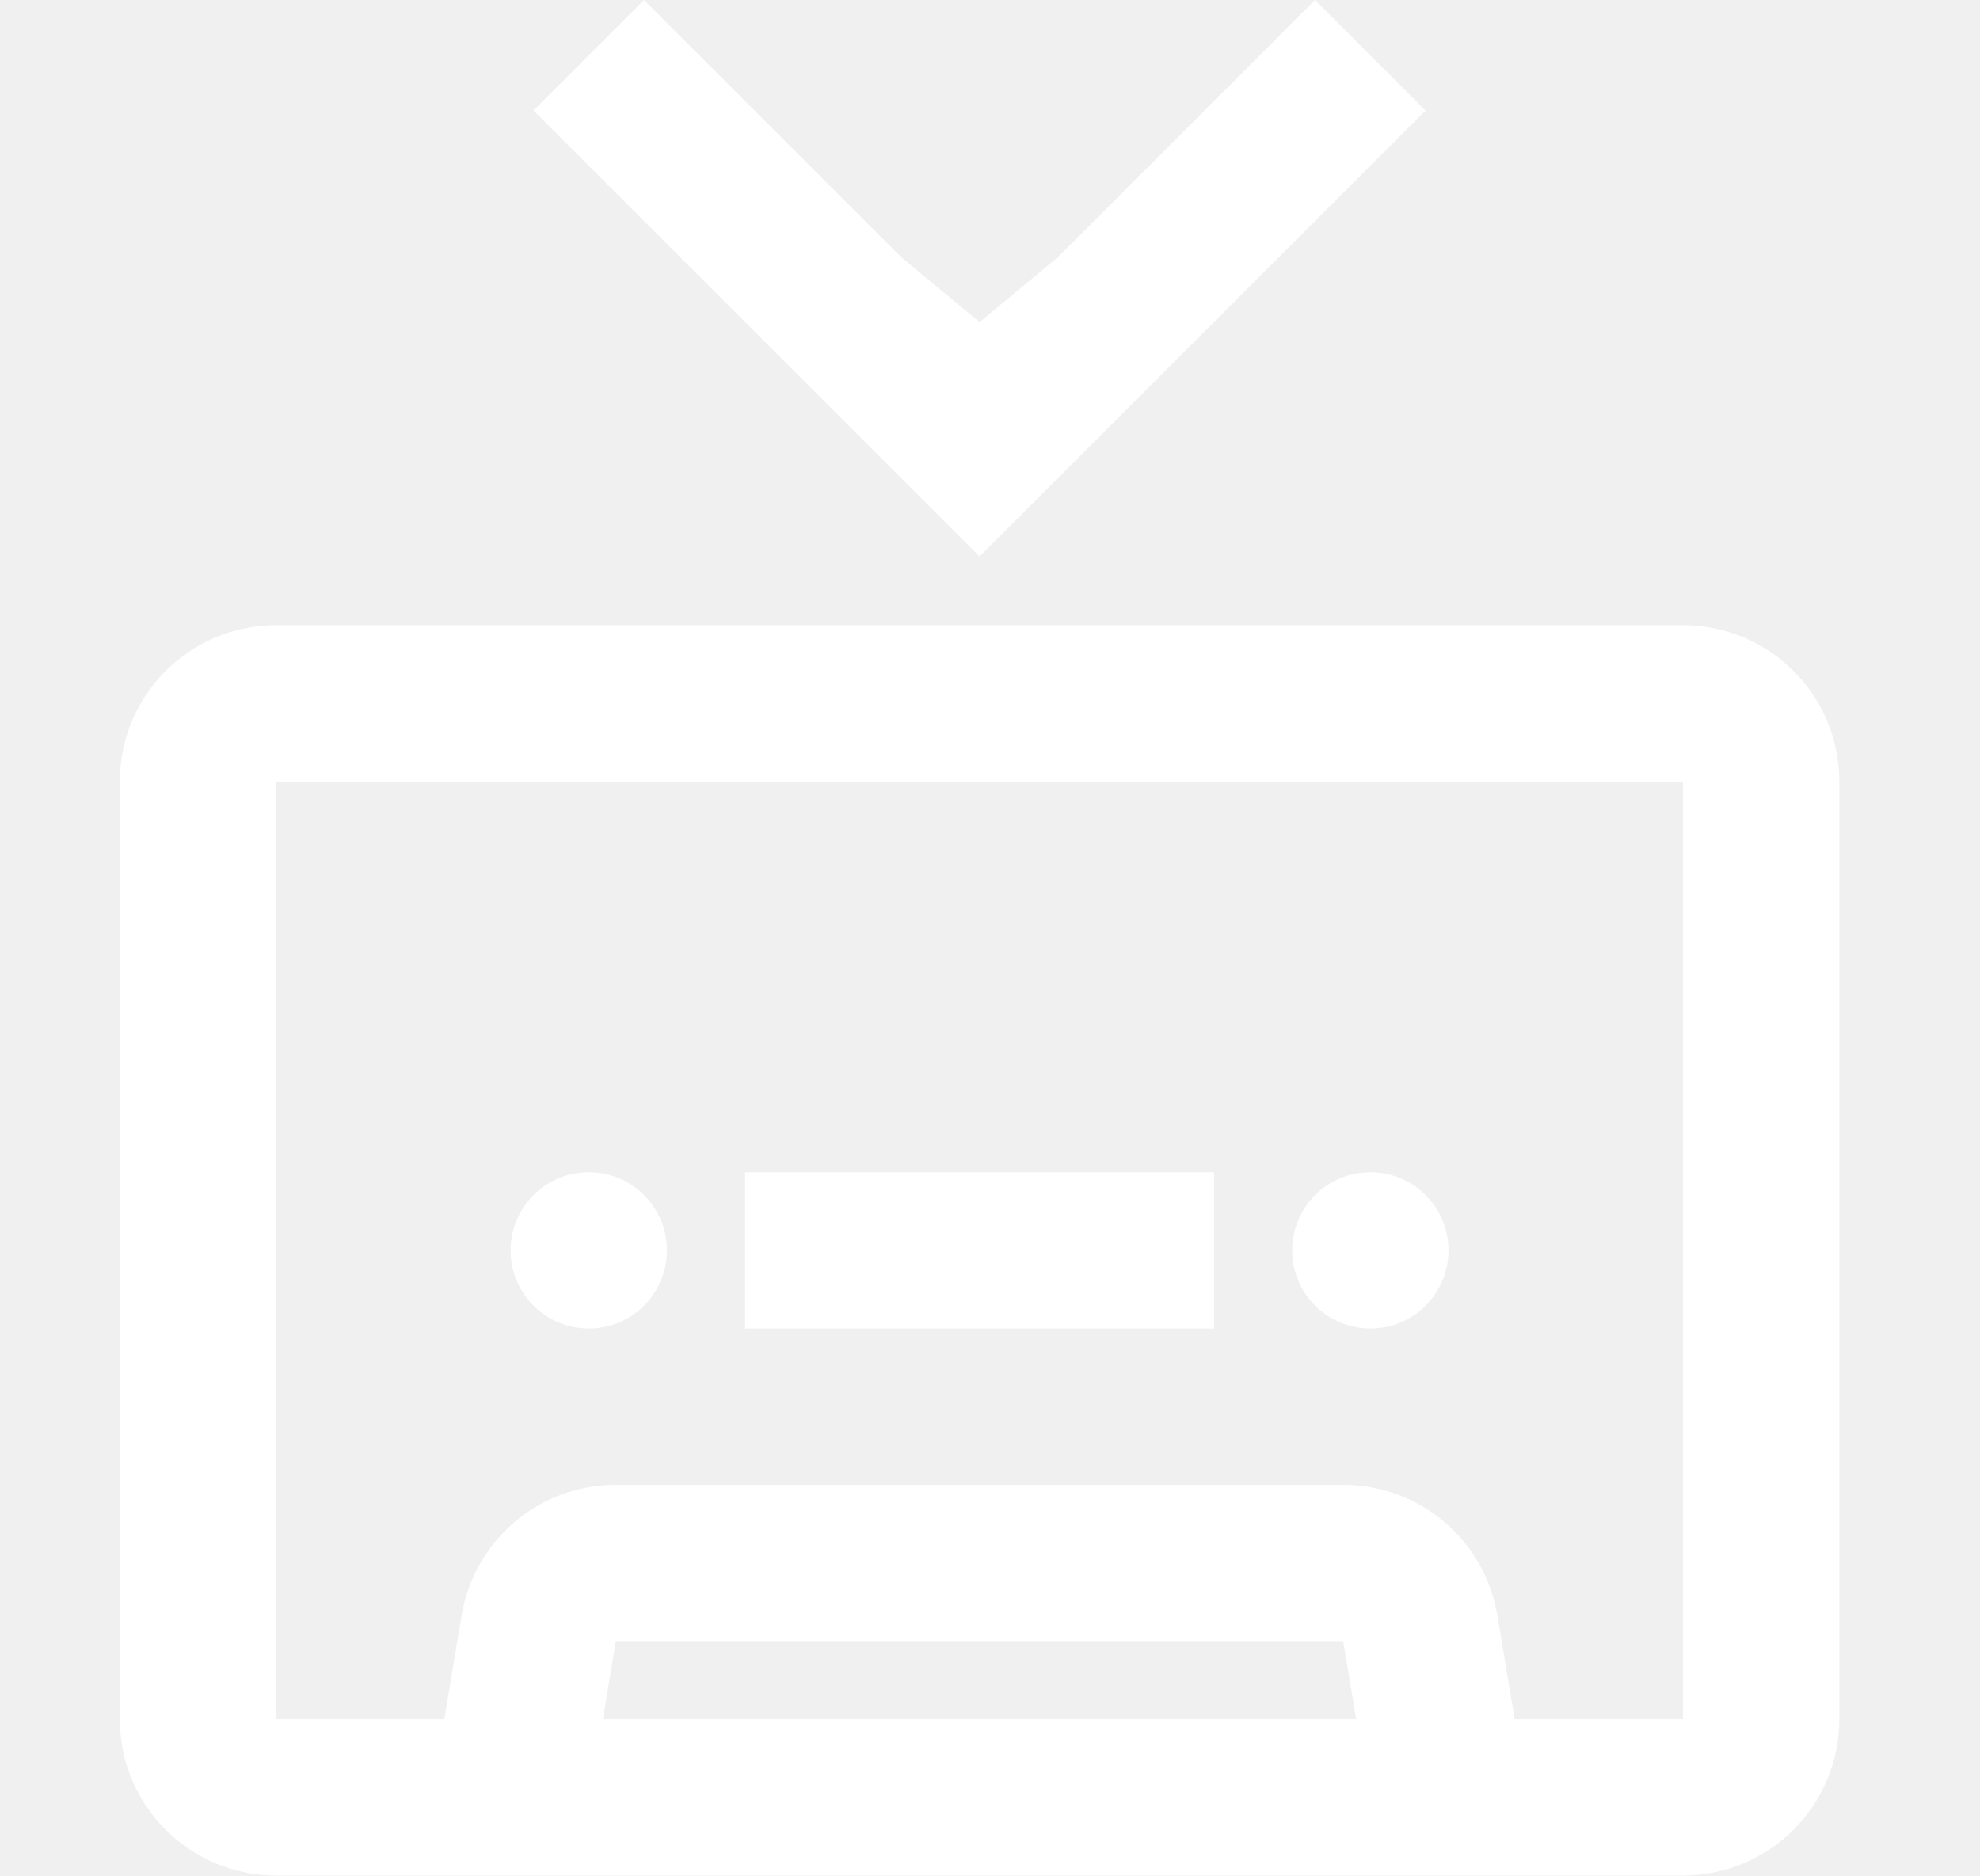
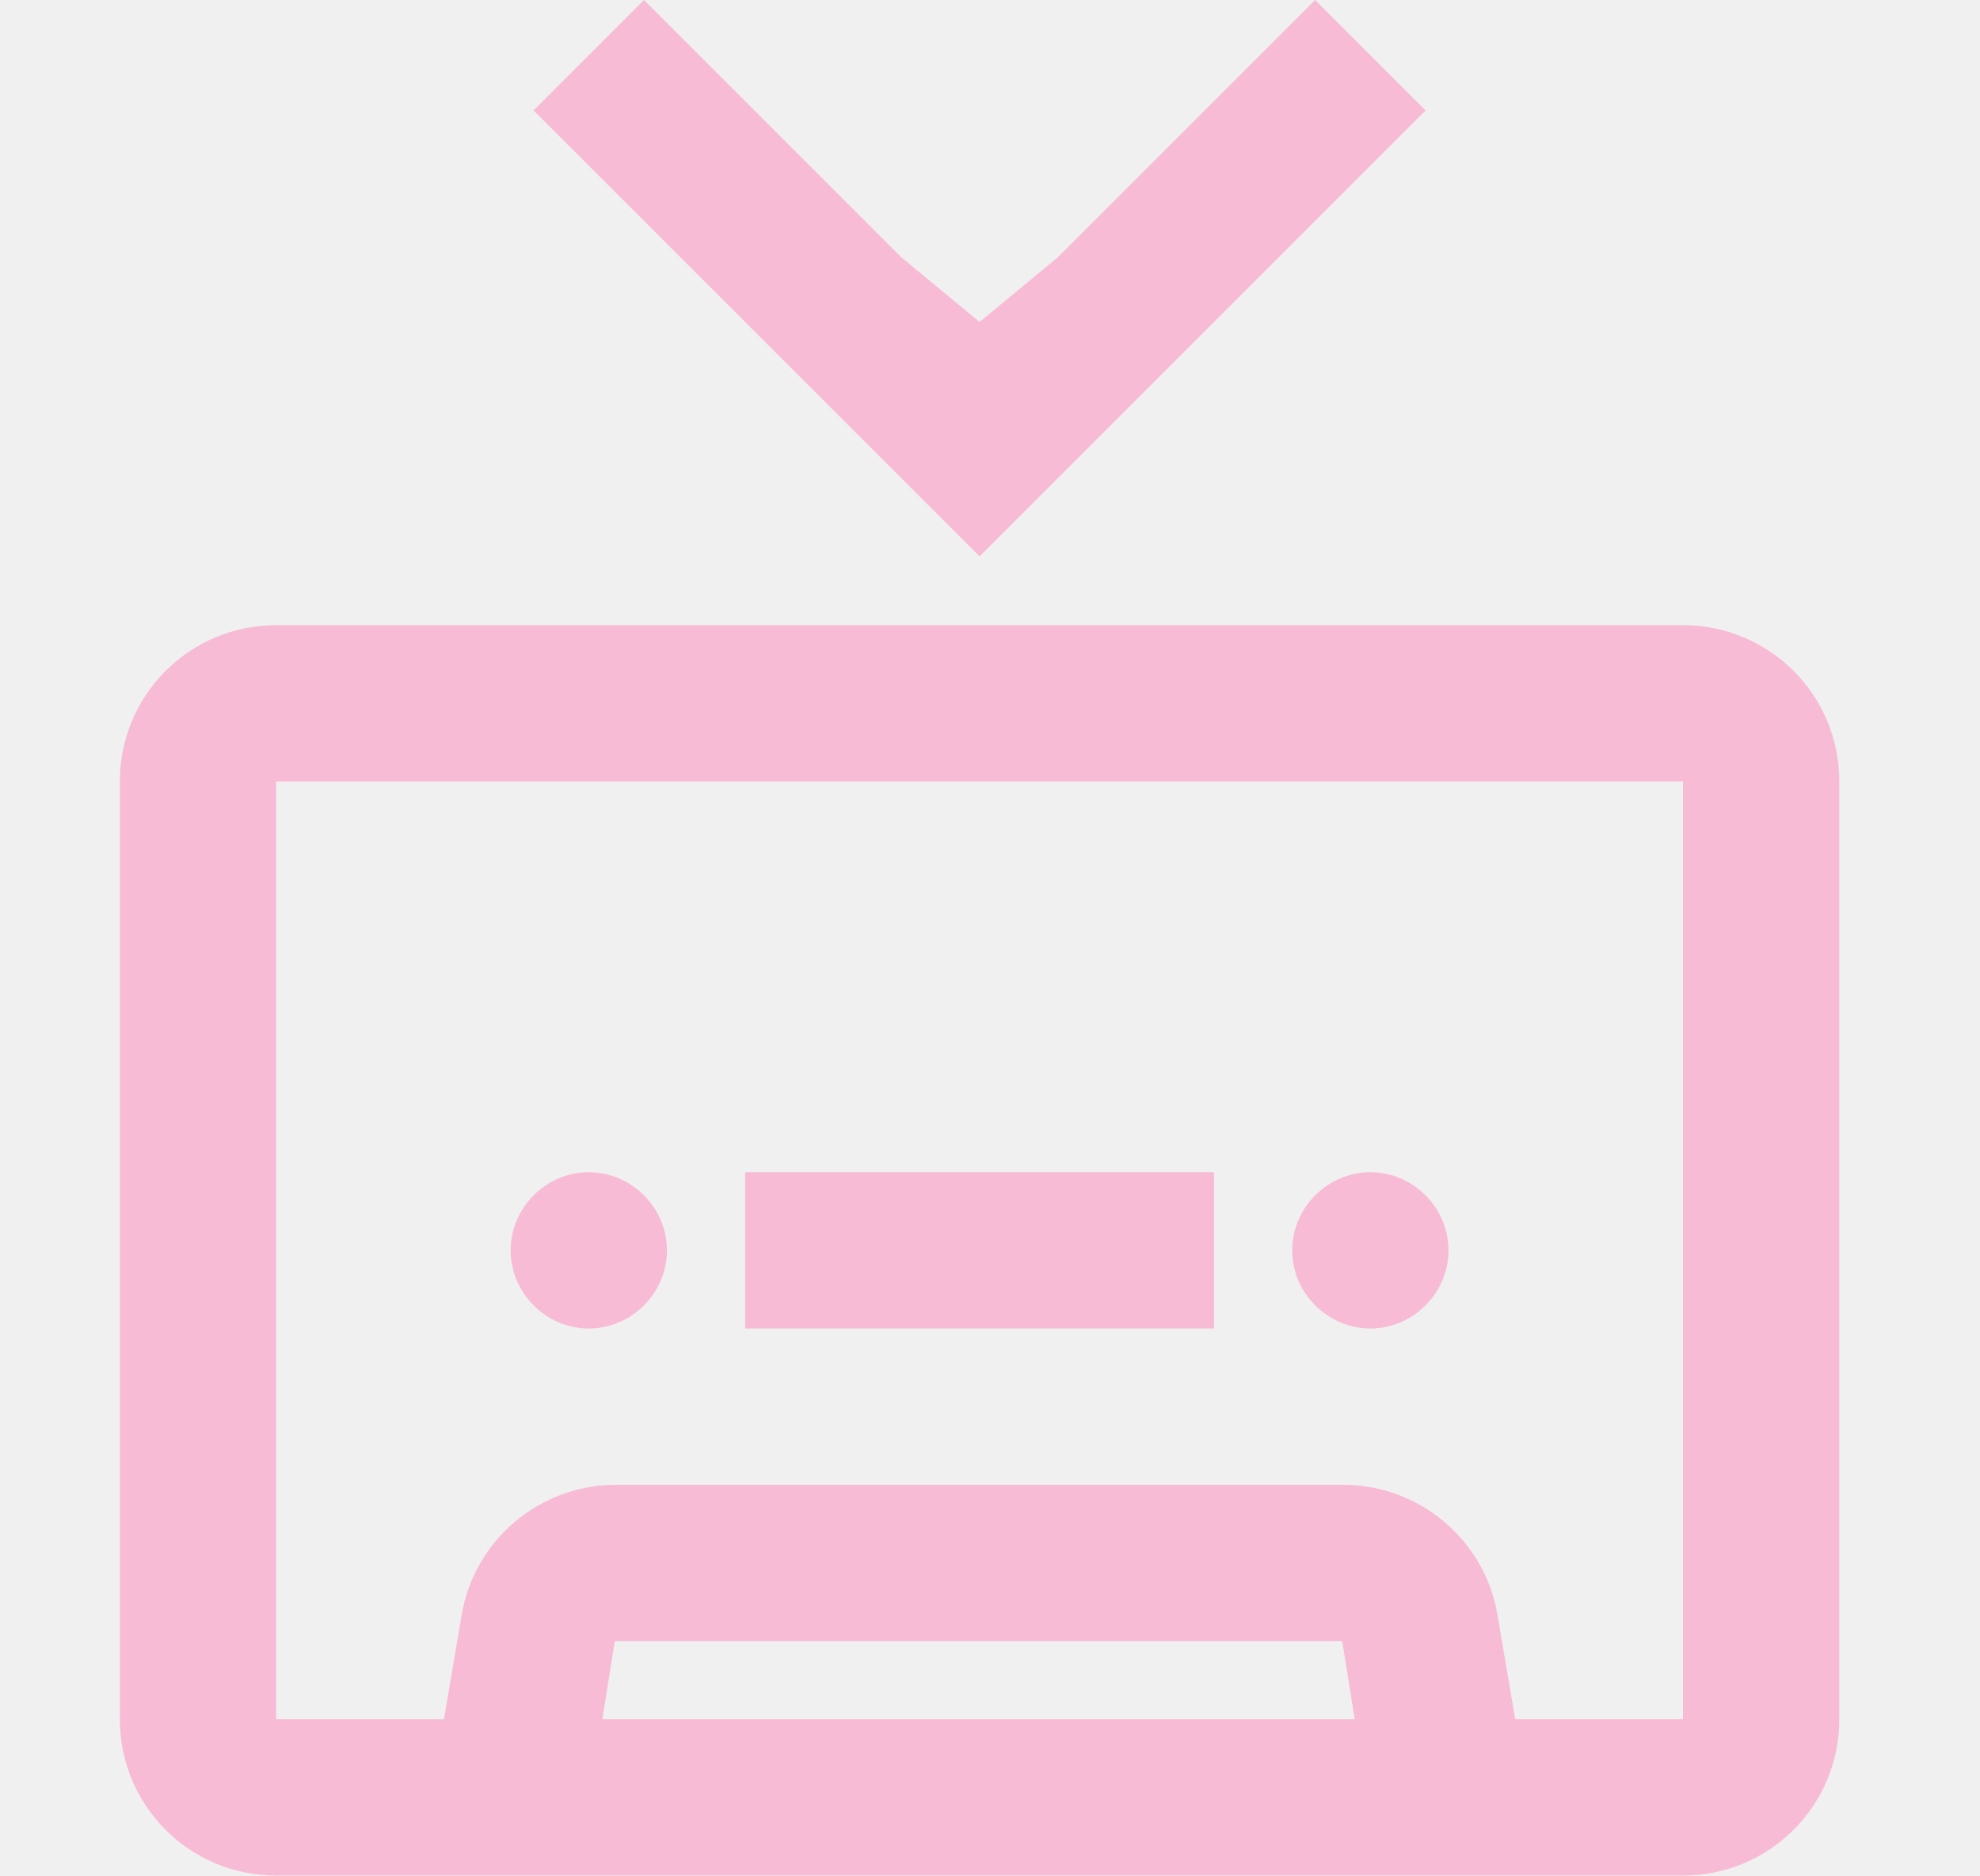
- <svg xmlns="http://www.w3.org/2000/svg" width="19" height="18" viewBox="0 0 19 18" fill="none">
-   <path d="M13.9 12C13.9 11.586 13.564 11.25 13.15 11.25C12.735 11.25 12.4 11.586 12.4 12C12.4 12.414 12.735 12.75 13.15 12.75C13.564 12.75 13.9 12.414 13.9 12Z" fill="white" />
-   <path d="M5.65 11.25C6.064 11.25 6.4 11.586 6.4 12C6.4 12.414 6.064 12.75 5.65 12.75C5.235 12.75 4.9 12.414 4.9 12C4.9 11.586 5.235 11.25 5.65 11.25Z" fill="white" />
-   <path d="M11.65 12.75V11.25H7.15V12.75H11.65Z" fill="white" />
-   <path fill-rule="evenodd" clip-rule="evenodd" d="M17.65 7.5C17.65 6.672 16.978 6 16.15 6H2.65C1.821 6 1.15 6.672 1.15 7.5V16.5C1.15 17.328 1.821 18 2.65 18H16.15C16.978 18 17.65 17.328 17.65 16.5V7.5ZM2.65 7.5H16.15V16.5H14.535L14.369 15.503C14.248 14.78 13.623 14.25 12.889 14.25H5.91C5.177 14.25 4.551 14.78 4.43 15.503L4.264 16.5H2.65V7.5ZM12.889 15.75H5.91L5.785 16.5H13.014L12.889 15.75Z" fill="white" />
-   <path d="M9.4 3.091L8.65 2.47L6.18 -2.68223e-06L5.119 1.061L9.4 5.341L13.68 1.061L12.619 -2.11928e-06L10.15 2.47L9.4 3.091Z" fill="white" />
+ <svg xmlns="http://www.w3.org/2000/svg" id="Layer_1" version="1.1" viewBox="0 0 19 18">
+   <defs>
+     <style>
+       .st0 {
+         fill: #f8bbd6;
+       }
+     </style>
+   </defs>
+   <path class="st0" d="M13.9,12c0-.41-.34-.75-.75-.75s-.75.34-.75.75.34.75.75.75.75-.34.75-.75ZM5.65,11.25c.41,0,.75.34.75.75s-.34.75-.75.75-.75-.34-.75-.75.34-.75.75-.75ZM11.65,12.75v-1.5h-4.5v1.5h4.5ZM17.65,7.5c0-.83-.67-1.5-1.5-1.5H2.65c-.83,0-1.5.67-1.5,1.5v9c0,.83.67,1.5,1.5,1.5h13.5c.83,0,1.5-.67,1.5-1.5V7.5ZM2.65,7.5h13.5v9h-1.61l-.17-1c-.12-.72-.75-1.25-1.48-1.25h-6.98c-.73,0-1.36.53-1.48,1.25l-.17,1h-1.61V7.5ZM13.01,16.5h-7.23l.12-.75h6.98l.12.75ZM9.4,3.09l-.75-.62L6.18,0l-1.06,1.06,4.28,4.28L13.68,1.06,12.62,0l-2.47,2.47-.75.62Z" />
</svg>
